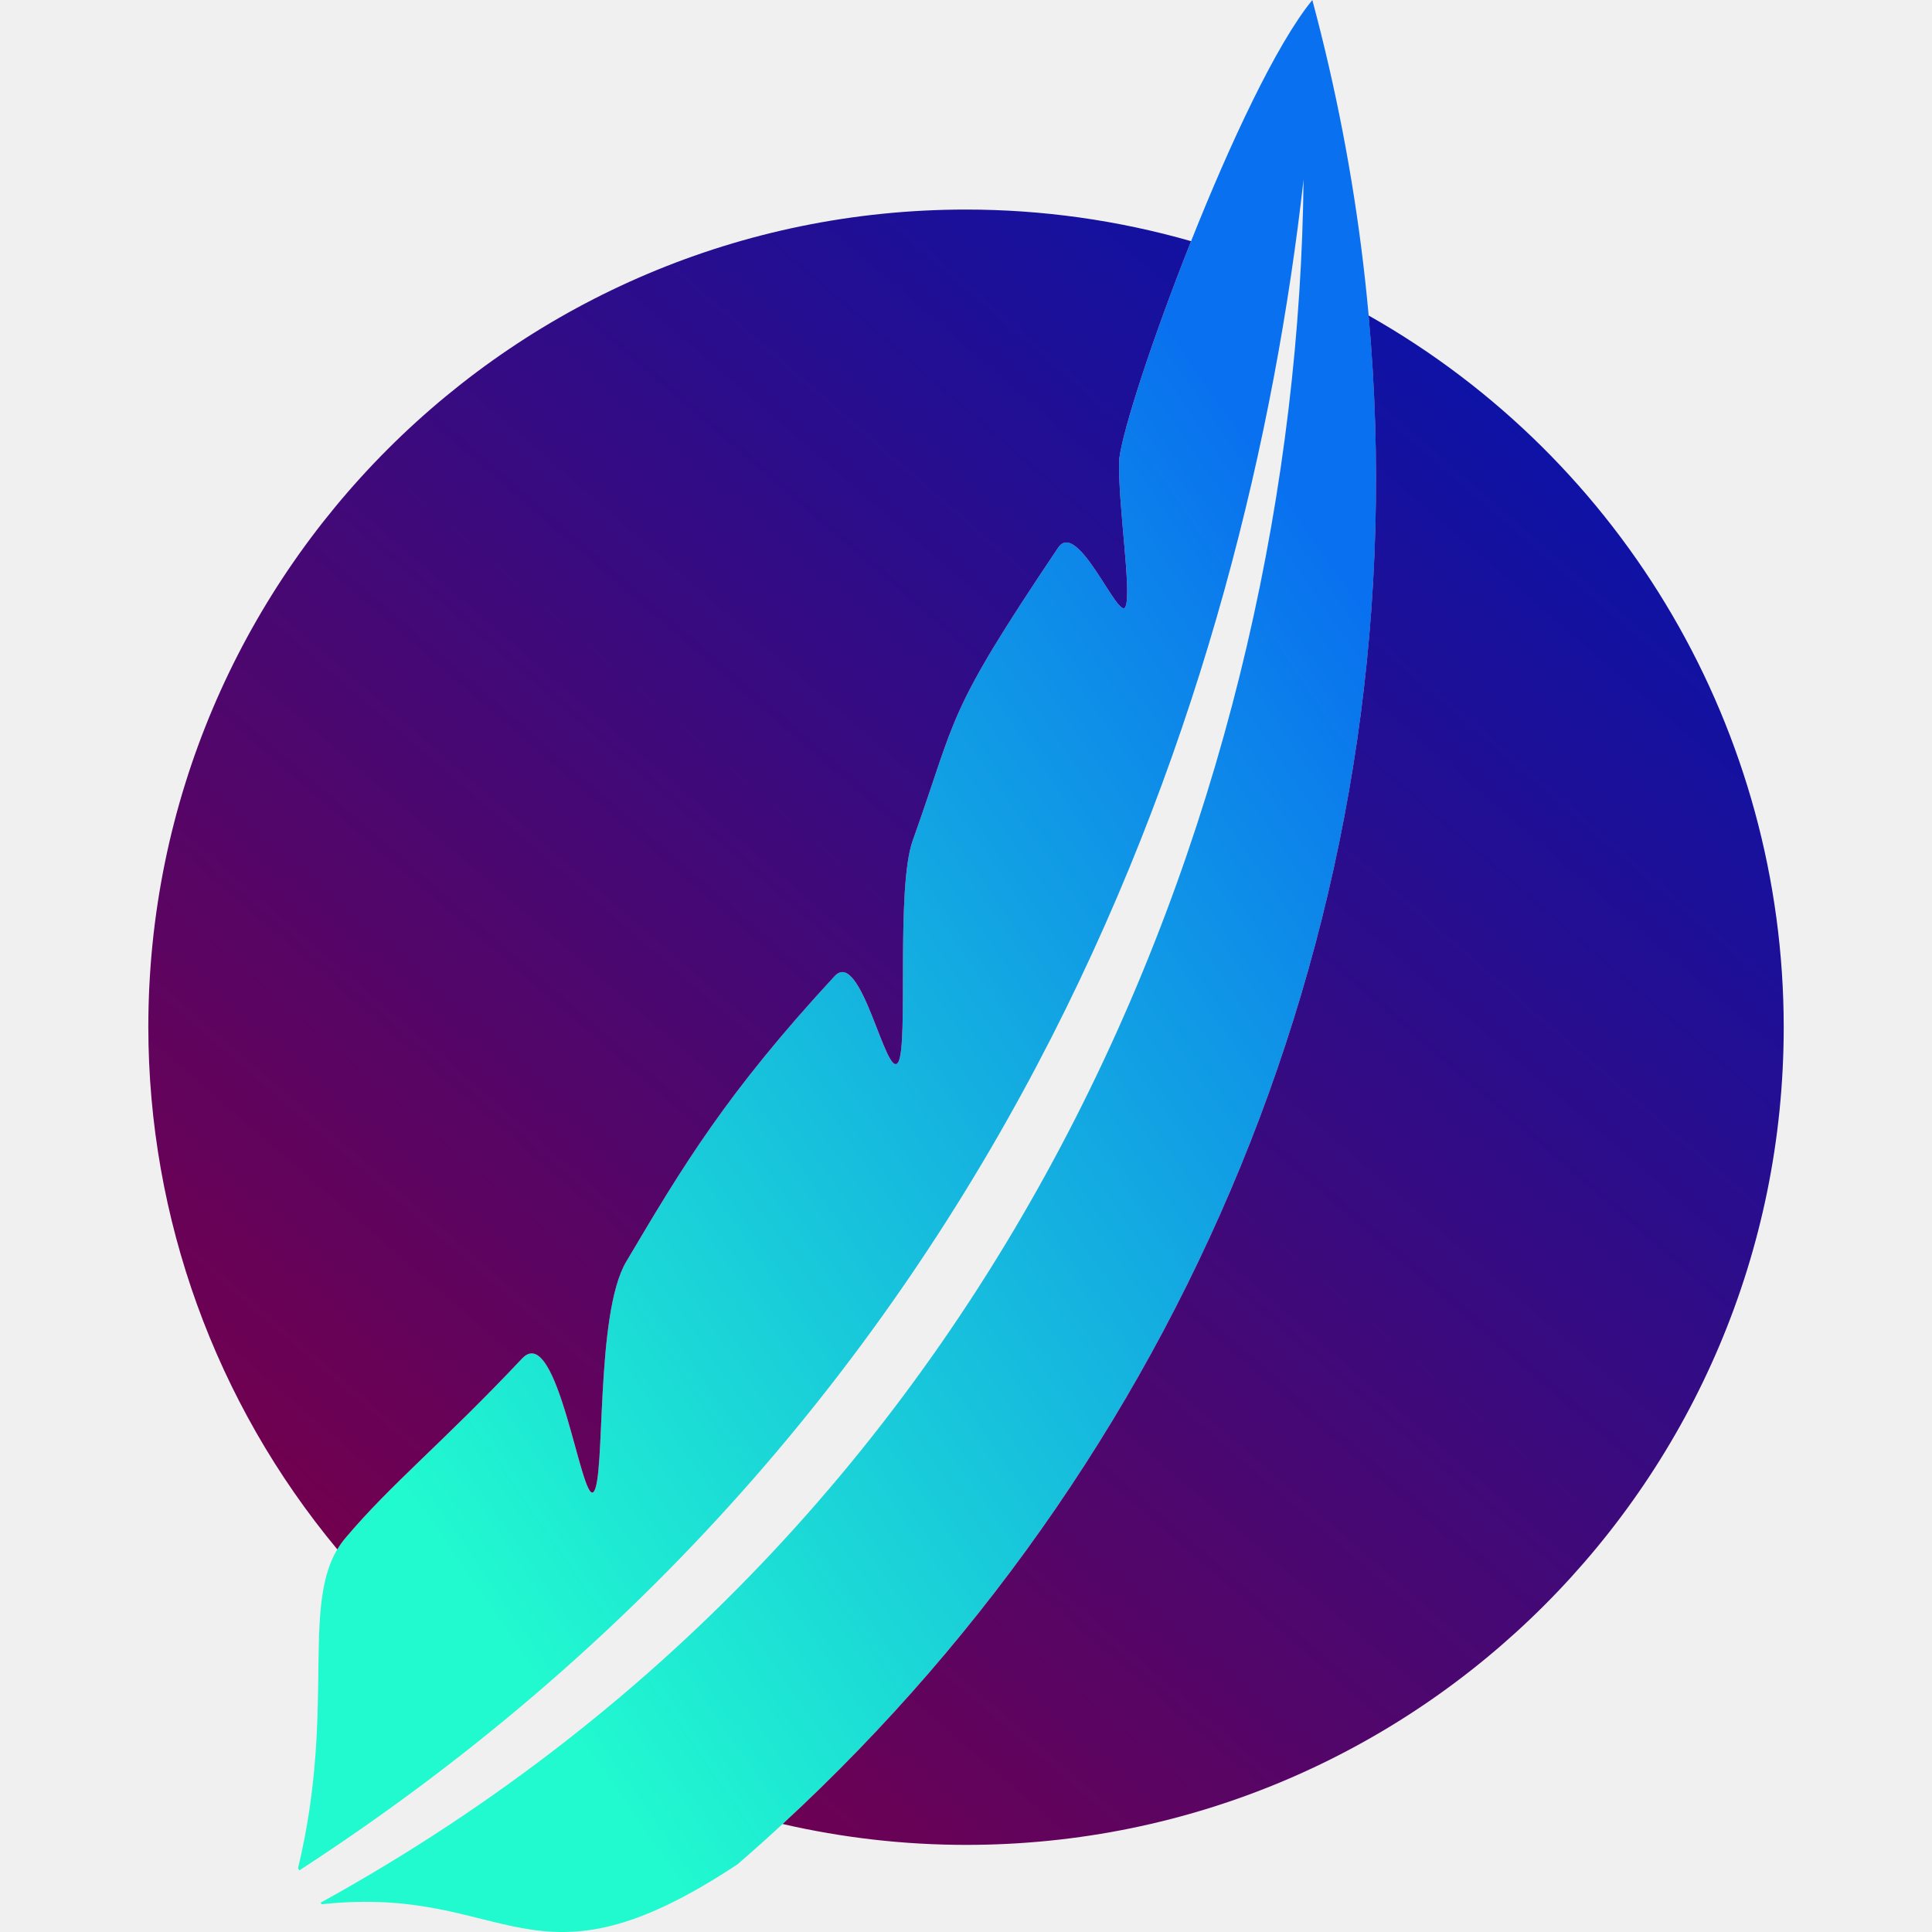
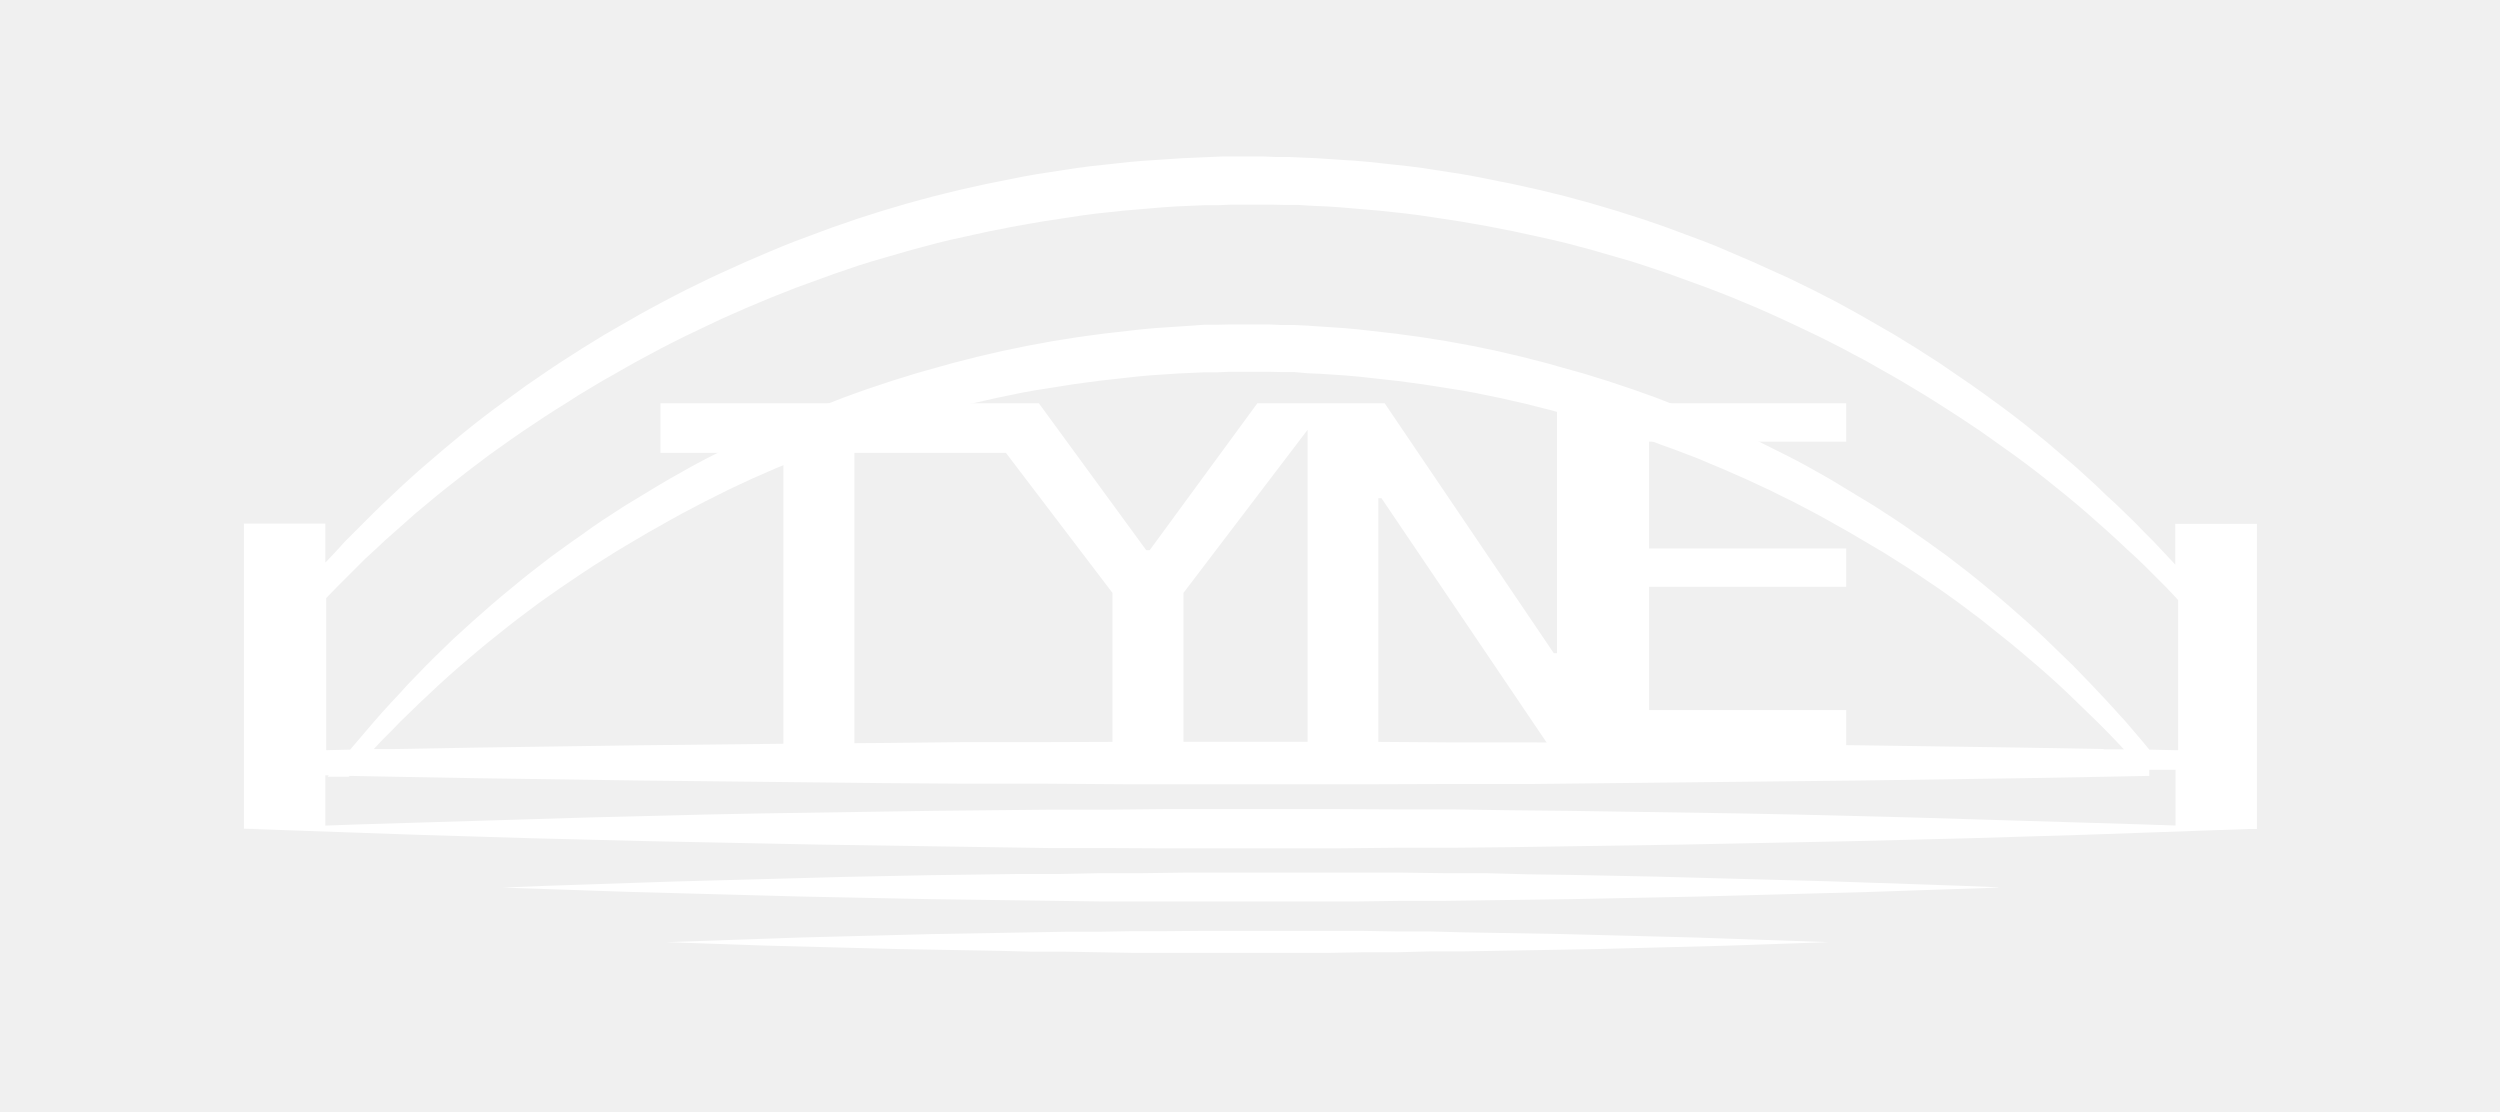
- <svg xmlns="http://www.w3.org/2000/svg" xmlns:xlink="http://www.w3.org/1999/xlink" width="512" height="512" version="1.1" viewBox="0 0 512 512">
+ <svg xmlns="http://www.w3.org/2000/svg" id="_圖層_1" data-name="圖層_1" version="1.1" viewBox="0 0 86.61 38.5">
  <defs>
-     <linearGradient id="linearGradient22708">
-       <stop stop-color="#21facf" offset="0" />
-       <stop stop-color="#0970ef" offset="1" />
-     </linearGradient>
-     <linearGradient id="linearGradient6949" x1="68.454" x2="198.59" y1="246.73" y2="96.35" gradientTransform="translate(-5.754,-56.594)" gradientUnits="userSpaceOnUse">
-       <stop stop-color="#72004e" offset="0" />
-       <stop stop-color="#0015b1" offset="1" />
-     </linearGradient>
-     <linearGradient id="linearGradient22718" x1="56.735" x2="155.2" y1="246.96" y2="58.575" gradientUnits="userSpaceOnUse">
-       <stop stop-color="#4f00da" offset="0" />
-       <stop stop-color="#e5311b" offset="1" />
-     </linearGradient>
-     <linearGradient id="linearGradient23463" x1="68.454" x2="198.59" y1="246.73" y2="96.35" gradientUnits="userSpaceOnUse" xlink:href="#linearGradient22708" />
-     <linearGradient id="linearGradient903" x1="54.478" x2="192.1" y1="247.56" y2="9.809" gradientTransform="matrix(.87923 0 0 .87923 -9.551 48.787)" gradientUnits="userSpaceOnUse">
-       <stop stop-color="#dc180d" offset="0" />
-       <stop stop-color="#f96e20" offset=".5" />
-       <stop stop-color="#f4ce41" offset="1" />
-     </linearGradient>
-     <linearGradient id="linearGradient918" x1="39.468" x2="154.99" y1="204.22" y2="124.47" gradientUnits="userSpaceOnUse" xlink:href="#linearGradient22708" />
+     <style>
+       .st0 {
+         fill: #fff;
+       }
+     </style>
  </defs>
-   <g transform="matrix(2.473 0 0 2.473 -4.8978 -4.8812)">
-     <path transform="translate(-5.5496,-57.412)" d="m148.16 59.393c-7.71 9.399-19.951 42.888-20.696 49.204-0.17 4.674 1.373 14.231 0.672 15.805-0.719 1.613-5.117-9.446-7.215-6.327-12.219 18.168-10.7 17.731-15.582 31.378-1.836 5.131-0.424 21.99-1.567 23.773-1.273 1.987-3.962-12.31-6.806-9.236-11.603 12.54-16.279 20.379-22.336 30.607-3.359 5.673-2.182 23.33-3.506 24.674-1.302 1.321-3.857-18.326-7.644-14.309-8.519 9.038-14.054 13.441-18.946 19.252-5.198 6.174-0.783 17.584-5.067 35.383l0.145 0.221c77.447-50.308 101.52-127.16 107.61-181.19-0.681 63.93-29.41 142.78-105.33 184.65l0.113 0.171c20.241-2.181 22.307 10.458 44.562-4.284 55.792-48.277 81.856-124.29 61.593-199.78z" display="none" fill="url(#linearGradient903)" />
-     <path transform="translate(-5.5498,-57.412)" d="m148.16 59.393c-7.71 9.399-19.951 42.888-20.696 49.204-0.17 4.674 1.373 14.231 0.672 15.805-0.719 1.613-5.117-9.446-7.215-6.327-12.219 18.168-10.7 17.731-15.582 31.378-1.836 5.131-0.424 21.99-1.567 23.773-1.273 1.987-3.962-12.31-6.806-9.236-11.603 12.54-16.279 20.379-22.336 30.607-3.359 5.673-2.182 23.33-3.506 24.674-1.302 1.321-3.857-18.326-7.644-14.309-8.519 9.038-14.054 13.441-18.946 19.252-5.198 6.174-0.783 17.584-5.067 35.383l0.145 0.221c77.447-50.308 101.52-127.16 107.61-181.19-0.681 63.93-29.41 142.78-105.33 184.65l0.113 0.171c20.241-2.181 22.307 10.458 44.562-4.284 55.792-48.277 81.856-124.29 61.593-199.78z" fill="url(#linearGradient918)" />
-     <g transform="translate(0 2.0218e-5)">
-       <path transform="translate(-5.7543,-56.594)" d="m111.25 81.024c-48.394-1.5e-5 -87.625 39.231-87.625 87.625 0.017 20.443 7.182 40.236 20.253 55.954 0.252-0.422 0.536-0.824 0.858-1.206 4.892-5.81 10.427-10.214 18.946-19.252 3.787-4.018 6.341 15.63 7.644 14.309 1.324-1.344 0.147-19.001 3.506-24.674 6.056-10.228 10.733-18.067 22.336-30.607 2.844-3.074 5.533 11.223 6.806 9.236 1.142-1.782-0.269-18.641 1.566-23.773 4.882-13.647 3.363-13.21 15.582-31.378 2.098-3.119 6.496 7.94 7.215 6.327 0.701-1.573-0.842-11.131-0.672-15.805 0.372-3.15 3.604-13.059 7.705-23.367-7.843-2.247-15.962-3.388-24.12-3.389zm43.142 11.356c5.566 61.595-18.426 120.7-62.796 161.65 6.446 1.486 13.04 2.237 19.655 2.239 48.394 1e-5 87.625-39.231 87.625-87.625-3.1e-4 -31.581-16.995-60.719-44.484-76.268z" display="none" fill="url(#linearGradient22718)" />
-       <path transform="translate(-5.754,-56.594)" d="m111.25 81.024c-48.394-1.5e-5 -87.625 39.231-87.625 87.625 0.017 20.443 7.182 40.236 20.253 55.954 0.252-0.422 0.536-0.824 0.858-1.206 4.892-5.81 10.427-10.214 18.946-19.252 3.787-4.018 6.341 15.63 7.644 14.309 1.324-1.344 0.147-19.001 3.506-24.674 6.056-10.228 10.733-18.067 22.336-30.607 2.844-3.074 5.533 11.223 6.806 9.236 1.142-1.782-0.269-18.641 1.566-23.773 4.882-13.647 3.363-13.21 15.582-31.378 2.098-3.119 6.496 7.94 7.215 6.327 0.701-1.573-0.842-11.131-0.672-15.805 0.372-3.15 3.604-13.059 7.705-23.367-7.843-2.247-15.962-3.388-24.12-3.389zm43.142 11.356c5.566 61.595-18.426 120.7-62.796 161.65 6.446 1.486 13.04 2.237 19.655 2.239 48.394 1e-5 87.625-39.231 87.625-87.625-3.1e-4 -31.581-16.995-60.719-44.484-76.268z" display="none" fill="url(#linearGradient23463)" />
-       <path d="m105.5 24.43c-48.394-1.5e-5 -87.625 39.231-87.625 87.625 0.017 20.443 7.182 40.236 20.253 55.954 0.252-0.422 0.536-0.824 0.858-1.206 4.892-5.81 10.427-10.214 18.946-19.252 3.787-4.018 6.341 15.63 7.644 14.309 1.324-1.344 0.147-19.001 3.506-24.674 6.056-10.228 10.733-18.067 22.336-30.607 2.844-3.074 5.533 11.223 6.806 9.236 1.142-1.782-0.269-18.641 1.566-23.773 4.882-13.647 3.363-13.21 15.582-31.378 2.098-3.119 6.496 7.94 7.215 6.327 0.701-1.573-0.842-11.131-0.672-15.805 0.372-3.15 3.604-13.059 7.705-23.367-7.843-2.247-15.962-3.388-24.12-3.389zm43.142 11.356c5.566 61.595-18.426 120.7-62.796 161.65 6.446 1.486 13.04 2.237 19.655 2.239 48.394 1e-5 87.625-39.231 87.625-87.625-3.1e-4 -31.581-16.995-60.719-44.484-76.268z" fill="url(#linearGradient6949)" />
-     </g>
-   </g>
+   <path class="st0" d="M63.35,32.64l-1.15.04-1.15.04-1.15.04-1.15.03-1.15.03-1.15.03-1.15.03-1.15.02-1.15.02-1.15.02-1.15.02h-1.15s-1.15.03-1.15.03h-1.15s-1.15.02-1.15.02h-1.15s-1.15,0-1.15,0h-2.3s-1.15,0-1.15,0h-1.15s-1.15-.02-1.15-.02l-1.15-.02h-1.15s-1.15-.03-1.15-.03l-1.15-.02-1.15-.02-1.15-.02-1.15-.03-1.15-.03-1.15-.03-1.15-.03-1.15-.04-1.15-.04-1.15-.04,1.15-.04,1.15-.04,1.15-.04,1.15-.04,1.15-.03,1.15-.03,1.15-.03,1.15-.03,1.15-.02,1.15-.02,1.15-.02,1.15-.02h1.15s1.15-.02,1.15-.02h1.15s1.15-.01,1.15-.01h1.15s1.15,0,1.15,0h1.15s1.15,0,1.15,0h1.15s1.15.02,1.15.02h1.15s1.15.03,1.15.03l1.15.02,1.15.02,1.15.02,1.15.03,1.15.03,1.15.03,1.15.03,1.15.04,1.15.04,1.15.04,1.15.04h0ZM69.23,30.75l-1.48.05-1.48.05-1.48.05-1.48.04-1.48.04-1.48.04-1.48.04-1.48.03-1.49.03-1.48.03-1.48.02-1.48.02-1.48.02h-1.48s-1.48.02-1.48.02h-1.48s-1.48,0-1.48,0h-2.97s-1.48,0-1.48,0h-1.48s-1.48-.02-1.48-.02l-1.48-.02-1.48-.02-1.48-.02-1.48-.03-1.48-.03-1.48-.03-1.48-.04-1.48-.04-1.48-.04-1.48-.04-1.48-.05-1.48-.05-1.48-.05,1.48-.06,1.48-.05,1.48-.05,1.48-.05,1.48-.04,1.48-.04,1.48-.04,1.48-.04,1.48-.03,1.48-.03,1.48-.02,1.48-.02h1.48s1.48-.03,1.48-.03h1.48s1.48-.02,1.48-.02h1.49s1.48,0,1.48,0h1.48s1.48,0,1.48,0h1.48s1.48.02,1.48.02h1.48s1.48.04,1.48.04l1.48.02,1.48.03,1.49.03,1.48.04,1.48.04,1.48.04,1.48.04,1.48.05,1.48.05,1.48.05,1.48.06h0ZM78.18,28.71l-1.99.07-1.99.07-1.99.07-1.99.06-2,.06-1.99.05-1.99.05-1.99.04-2,.04-1.99.04-1.99.03-1.99.03-1.99.03-1.99.02h-1.99s-2,.02-2,.02h-1.99s-1.99,0-1.99,0h-2s-1.99-.01-1.99-.01h-1.99s-2-.03-2-.03l-1.99-.03-1.99-.03-1.99-.03-1.99-.04-1.99-.04-1.99-.04-2-.05-1.99-.05-1.99-.06-1.99-.06-1.99-.07-2-.07-1.99-.07,1.99-.08,2-.07,1.99-.06,1.99-.06,1.99-.06,1.99-.06,2-.05,1.99-.05,1.99-.04,1.99-.03,1.99-.03,1.99-.03,1.99-.02,2-.02h1.99s1.99-.02,1.99-.02h2s1.99,0,1.99,0h1.99s2,.01,2,.01h1.99s1.99.03,1.99.03l1.99.02,1.99.03,1.99.03,1.99.03,2,.04,1.99.05,1.99.05,1.99.06,2,.06,1.99.06,1.99.06,1.99.07,1.99.08h0Z" />
+   <path class="st0" d="M75.36,18.14v1.42l-.14-.15-.31-.33-.32-.34-.32-.32-.32-.33-.33-.32-.33-.32-.34-.31-.33-.32-.34-.31-.34-.31-.35-.3-.35-.3-.35-.3-.36-.29-.36-.29-.36-.28-.37-.28-.37-.27-.37-.27-.38-.27-.38-.26-.38-.26-.38-.26-.39-.25-.39-.25-.39-.24-.39-.24-.4-.23-.4-.23-.4-.23-.4-.22-.4-.22-.41-.21-.41-.21-.41-.2-.41-.2-.42-.19-.42-.19-.42-.19-.42-.18-.42-.18-.42-.18-.43-.17-.43-.16-.43-.16-.43-.16-.43-.15-.44-.15-.44-.14-.44-.14-.44-.13-.44-.13-.44-.12-.44-.12-.45-.11-.45-.11-.45-.1-.45-.1-.45-.09-.45-.09-.45-.09-.45-.08-.45-.07-.46-.07-.45-.07-.46-.06-.46-.05-.46-.05-.46-.05-.46-.04-.46-.03-.46-.03-.46-.03-.46-.02-.46-.02h-.46s-.46-.02-.46-.02h-.46s-.46,0-.46,0h-.46s-.46.02-.46.02l-.46.02-.46.02-.46.03-.46.03-.46.03-.46.04-.46.05-.46.05-.46.05-.46.06-.46.07-.45.07-.46.07-.45.08-.45.09-.45.09-.45.09-.45.1-.45.1-.45.11-.44.11-.45.12-.44.12-.44.13-.44.13-.44.14-.44.14-.43.15-.44.15-.43.16-.43.16-.43.16-.43.17-.43.18-.42.18-.42.18-.42.19-.42.19-.41.19-.41.2-.41.2-.41.21-.4.21-.41.22-.4.22-.4.23-.4.23-.4.23-.39.24-.39.24-.39.25-.39.25-.39.26-.38.26-.38.26-.37.27-.37.27-.37.27-.37.28-.36.28-.36.29-.35.29-.36.3-.35.3-.35.3-.35.31-.34.31-.34.32-.33.31-.33.32-.32.32-.33.33-.32.32-.31.34-.31.33-.08.08v-1.35h-2.82v10.57h2.82v-1.85h.12s-.04.05-.04.05h.73l.03-.03,1.56.03,2.82.05,2.82.04,2.82.04,2.82.03,2.82.03,2.82.03,2.82.02h2.82s2.82.02,2.82.02h2.82s2.82,0,2.82,0h2.82s2.82-.01,2.82-.01h2.82s2.82-.03,2.82-.03l2.83-.03,2.82-.03,2.82-.03,2.82-.04,2.82-.04,2.82-.05,1.56-.03v-.21h.91v2.05h2.82v-10.57h-2.82ZM72.89,25.95l-2.82-.05-2.82-.04-2.82-.04-2.82-.03-2.82-.03-2.83-.02-2.82-.02h-2.82s-2.82-.02-2.82-.02h-2.82s-2.82,0-2.82,0h-2.82s-2.82.01-2.82.01h-2.82s-2.82.03-2.82.03l-2.82.02-2.82.03-2.82.03-2.82.04-2.82.04-2.82.05h-.72s.01,0,.01,0l.31-.33.32-.32.31-.32.32-.31.32-.31.33-.31.33-.31.33-.3.34-.3.34-.29.34-.29.35-.29.35-.28.35-.28.36-.28.36-.27.36-.27.37-.26.37-.26.37-.25.37-.25.38-.25.38-.24.38-.24.38-.23.39-.23.39-.23.39-.22.39-.22.4-.22.4-.21.4-.21.4-.2.4-.2.4-.19.41-.19.41-.18.41-.18.42-.17.41-.18.42-.16.42-.16.42-.15.42-.16.42-.15.43-.14.42-.14.43-.13.43-.13.43-.12.43-.12.43-.12.44-.11.44-.11.44-.1.44-.1.44-.09.44-.09.44-.08.45-.07.44-.07.44-.07.45-.06.45-.06.44-.05.45-.05.45-.05.45-.04.45-.03.45-.03.45-.02.45-.02h.45s.45-.02.45-.02h.45s.45,0,.45,0h.45s.45.01.45.01h.45s.45.04.45.04l.45.02.45.03.45.03.45.04.45.05.45.05.45.05.45.06.44.06.45.07.44.07.44.07.44.08.44.09.44.09.44.1.44.1.43.11.44.11.43.12.43.12.43.12.43.13.43.13.43.14.42.14.43.15.42.16.42.15.42.16.42.16.42.18.41.17.41.18.41.18.41.19.41.19.4.2.41.2.4.21.4.21.4.22.39.22.39.22.39.23.39.23.39.23.38.24.38.24.38.25.37.25.37.25.37.26.36.26.36.27.36.27.35.28.35.28.35.28.35.29.34.29.34.29.34.3.33.3.33.31.32.31.32.31.32.31.32.32.31.32.31.33h.01s-.71,0-.71,0ZM75.36,25.99l-.9-.02-.23-.28-.29-.34-.29-.34-.3-.33-.3-.33-.3-.32-.31-.33-.31-.32-.31-.32-.32-.31-.32-.31-.32-.31-.32-.3-.33-.3-.33-.29-.33-.29-.34-.29-.34-.28-.34-.28-.35-.28-.35-.27-.35-.27-.36-.26-.36-.26-.36-.25-.37-.26-.37-.25-.37-.24-.37-.24-.38-.23-.38-.23-.38-.23-.38-.23-.39-.22-.39-.22-.39-.21-.39-.2-.4-.2-.4-.2-.4-.19-.4-.19-.4-.18-.41-.18-.41-.17-.41-.18-.41-.16-.41-.16-.41-.16-.42-.15-.42-.15-.42-.14-.42-.14-.42-.13-.42-.13-.43-.12-.43-.12-.42-.12-.43-.11-.43-.11-.43-.1-.43-.1-.43-.09-.44-.09-.43-.08-.44-.08-.44-.07-.44-.07-.44-.06-.44-.06-.44-.05-.44-.05-.44-.05-.44-.04-.44-.03-.44-.03-.44-.03-.44-.02h-.44s-.44-.02-.44-.02h-.45s-.44,0-.44,0h-.44s-.44.01-.44.01h-.45s-.44.03-.44.03l-.44.03-.44.03-.44.03-.44.04-.44.05-.44.05-.44.05-.44.06-.44.06-.44.07-.44.07-.43.08-.44.08-.43.09-.44.09-.43.1-.43.1-.43.11-.43.11-.43.12-.43.12-.42.12-.42.13-.42.13-.42.14-.42.14-.42.15-.41.15-.41.16-.41.16-.41.16-.41.18-.41.17-.41.18-.41.18-.4.19-.4.19-.4.2-.4.2-.39.2-.39.21-.39.22-.39.22-.39.23-.38.23-.38.23-.38.23-.37.24-.37.24-.37.25-.36.26-.36.25-.36.26-.36.26-.35.27-.35.27-.35.28-.34.28-.34.28-.34.29-.33.29-.33.29-.33.3-.33.3-.32.31-.32.31-.31.31-.31.32-.31.32-.3.33-.3.32-.3.33-.29.33-.29.34-.29.34-.24.28-.83.02v-5.27l.04-.04.33-.34.33-.33.33-.33.33-.33.34-.31.34-.32.35-.31.35-.31.35-.31.36-.3.36-.3.36-.29.37-.29.37-.29.37-.28.37-.28.38-.27.38-.27.39-.27.39-.26.39-.26.39-.25.4-.25.39-.25.4-.24.4-.24.41-.23.4-.23.41-.23.41-.22.41-.22.41-.21.42-.21.42-.2.42-.2.42-.2.43-.19.43-.19.43-.18.43-.18.43-.17.43-.17.44-.16.44-.16.44-.16.44-.15.44-.15.45-.14.45-.13.45-.13.45-.13.45-.12.45-.12.45-.11.46-.1.45-.1.46-.1.46-.09.46-.09.46-.08.46-.08.46-.07.46-.07.46-.07.46-.06.47-.05.46-.05.47-.04.47-.04.47-.04.46-.03.47-.02.47-.02h.47s.47-.02.47-.02h.47s.47,0,.47,0h.47s.46.01.46.01h.47s.47.03.47.03l.47.02.47.03.47.04.47.04.46.04.47.05.46.05.46.06.47.07.46.07.46.07.46.08.46.08.46.09.46.09.46.1.46.1.45.1.46.11.45.12.45.12.45.13.45.13.45.13.44.14.45.15.44.15.44.16.44.16.44.16.44.17.43.17.43.18.43.18.43.19.42.19.43.2.42.2.42.2.42.21.41.21.41.22.42.22.4.23.41.23.4.23.4.24.4.24.4.25.39.25.39.25.39.26.39.26.38.27.38.27.38.27.38.28.37.28.37.29.36.29.36.29.36.3.35.3.35.31.35.31.34.31.34.32.34.31.34.33.33.33.33.33.32.34.1.11v5.2Z" />
+   <polygon class="st0" points="29.6 15.69 29.6 25.93 27.14 25.93 27.14 15.69 22.88 15.69 22.88 15.3 22.88 13.97 33.53 13.97 33.86 13.97 35.05 13.97 35.99 13.97 39.71 19.06 39.83 19.06 43.56 13.97 45.3 13.97 46.01 13.97 47.97 13.97 53.83 22.63 53.94 22.63 53.94 13.97 54.68 13.97 56.39 13.97 63.96 13.97 63.96 15.3 57.13 15.3 57.13 19 63.96 19 63.96 20.33 57.13 20.33 57.13 24.6 63.96 24.6 63.96 25.93 56.39 25.93 54.68 25.93 53.72 25.93 47.86 17.26 47.75 17.26 47.75 25.93 45.3 25.93 45.3 14.89 41 20.54 41 25.93 38.54 25.93 38.54 20.54 34.85 15.69 29.6 15.69 29.6 15.69" />
</svg>
